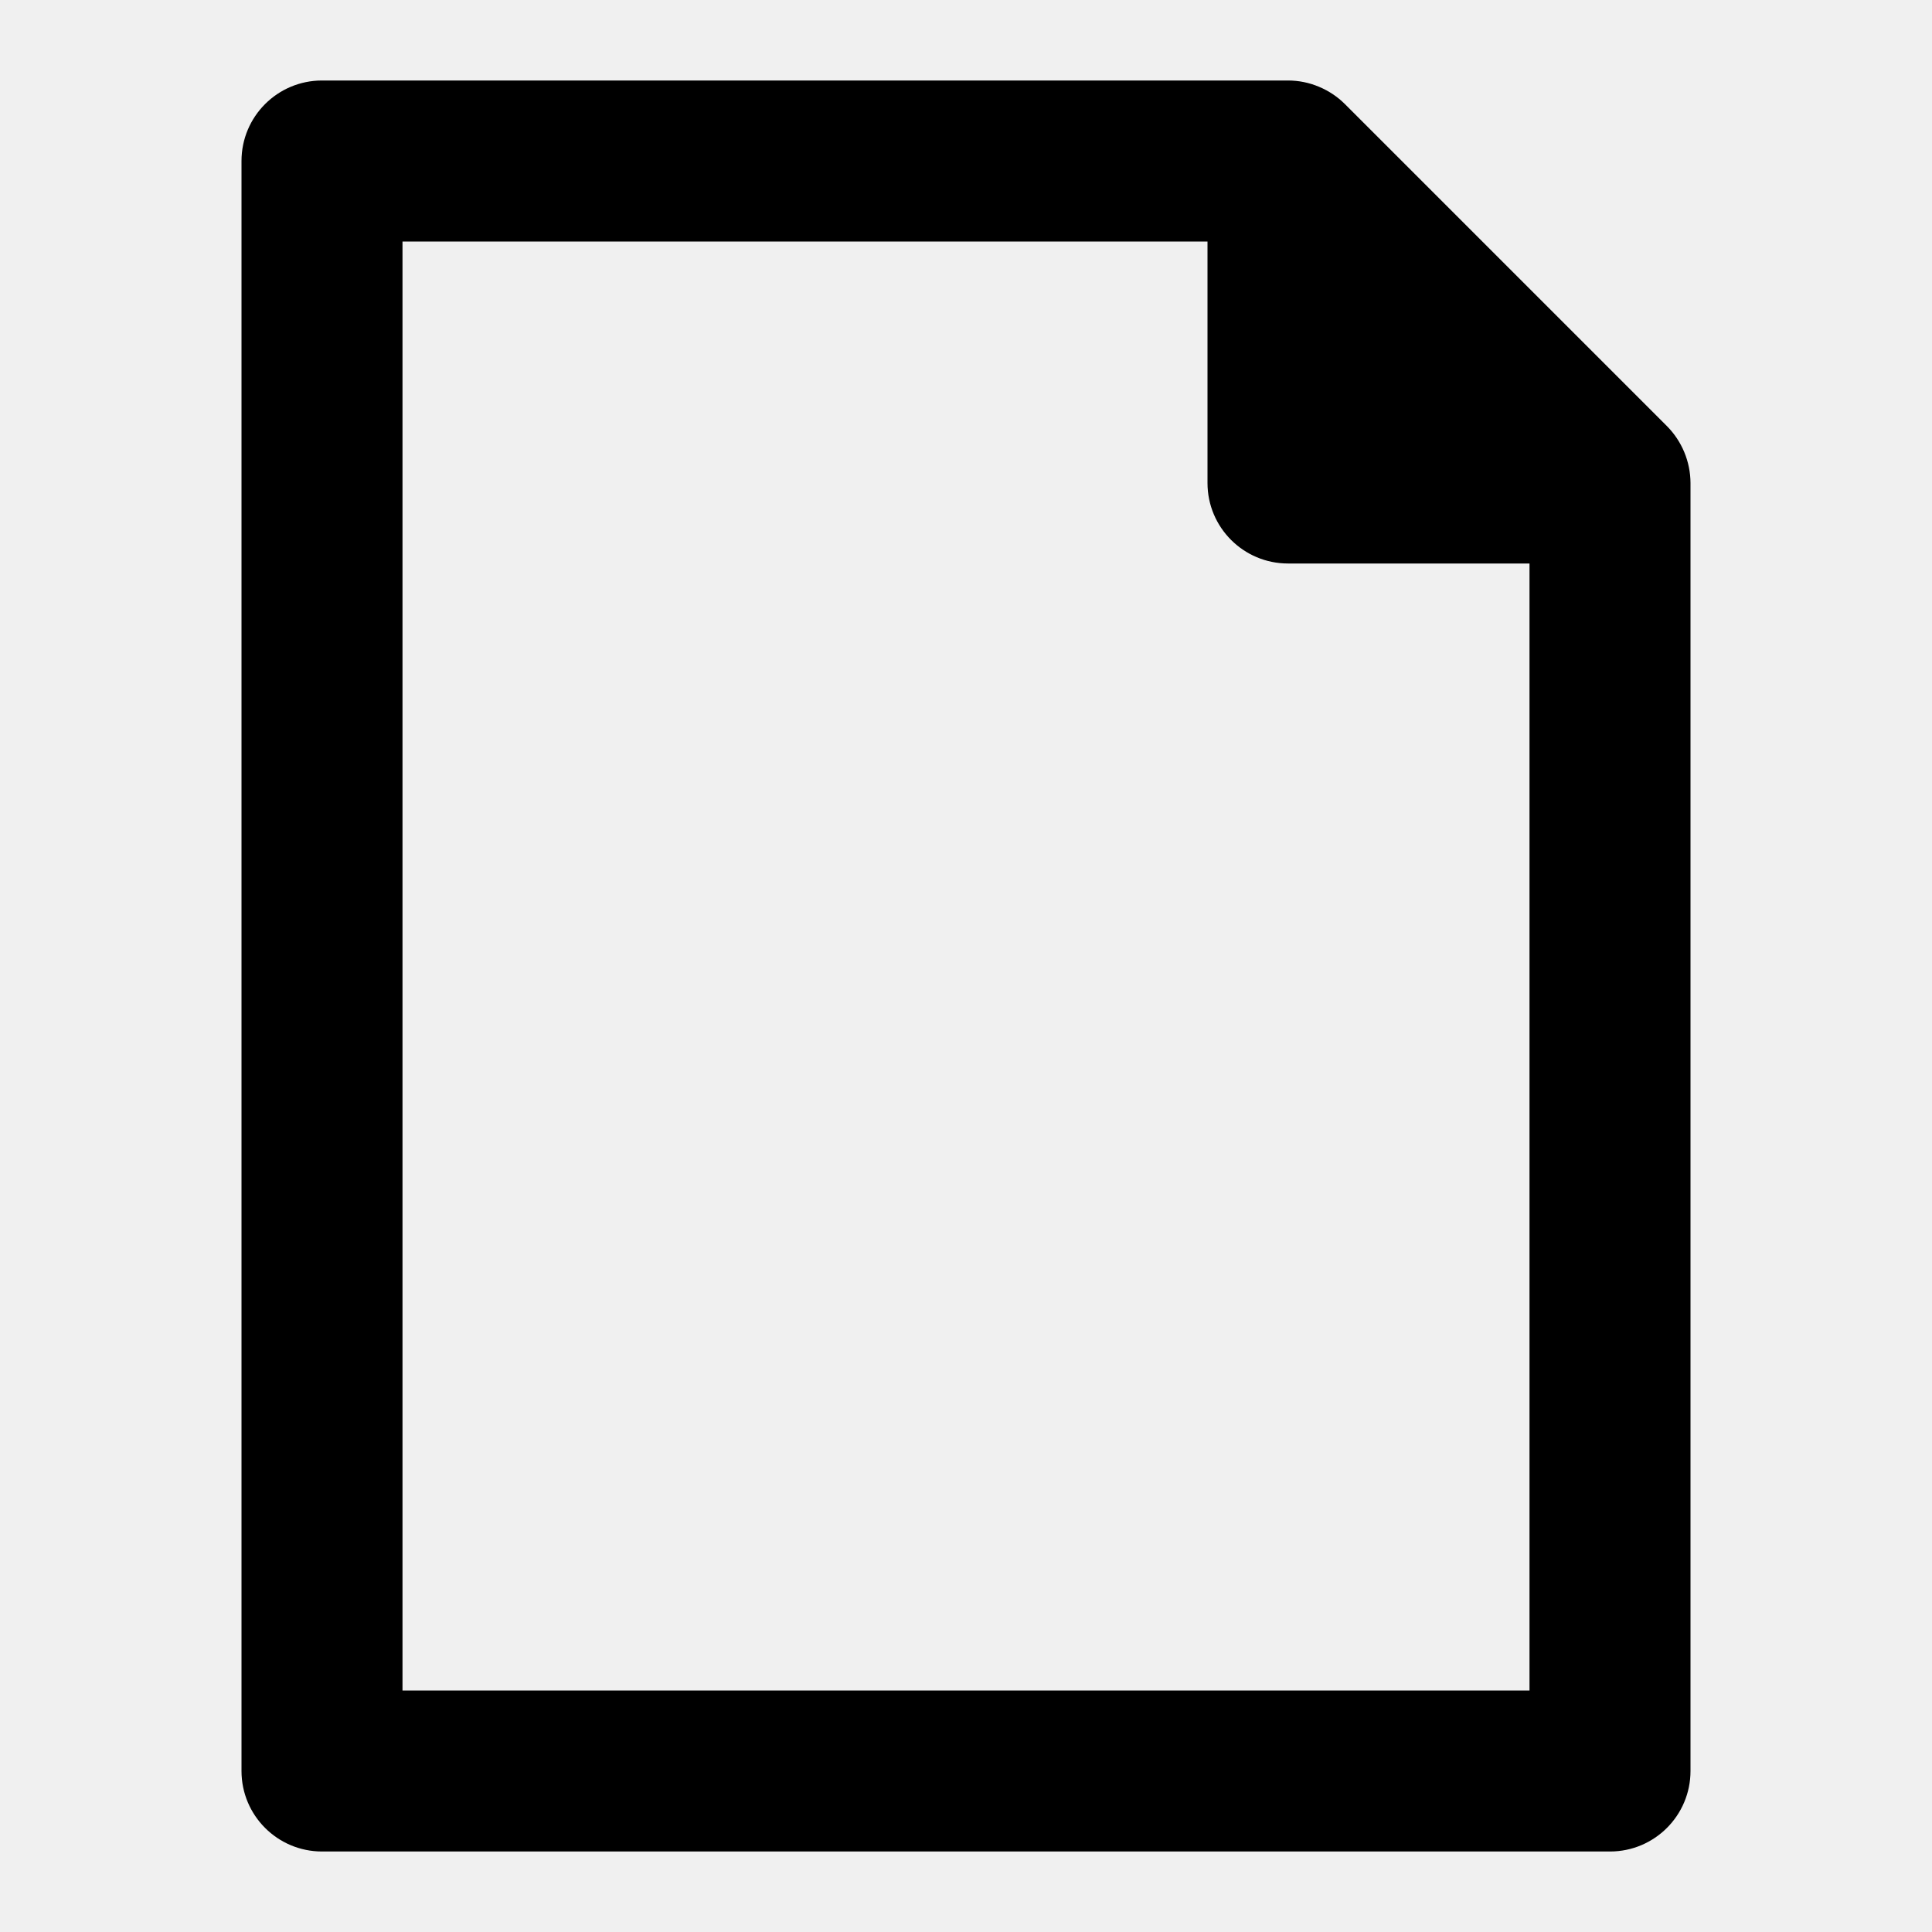
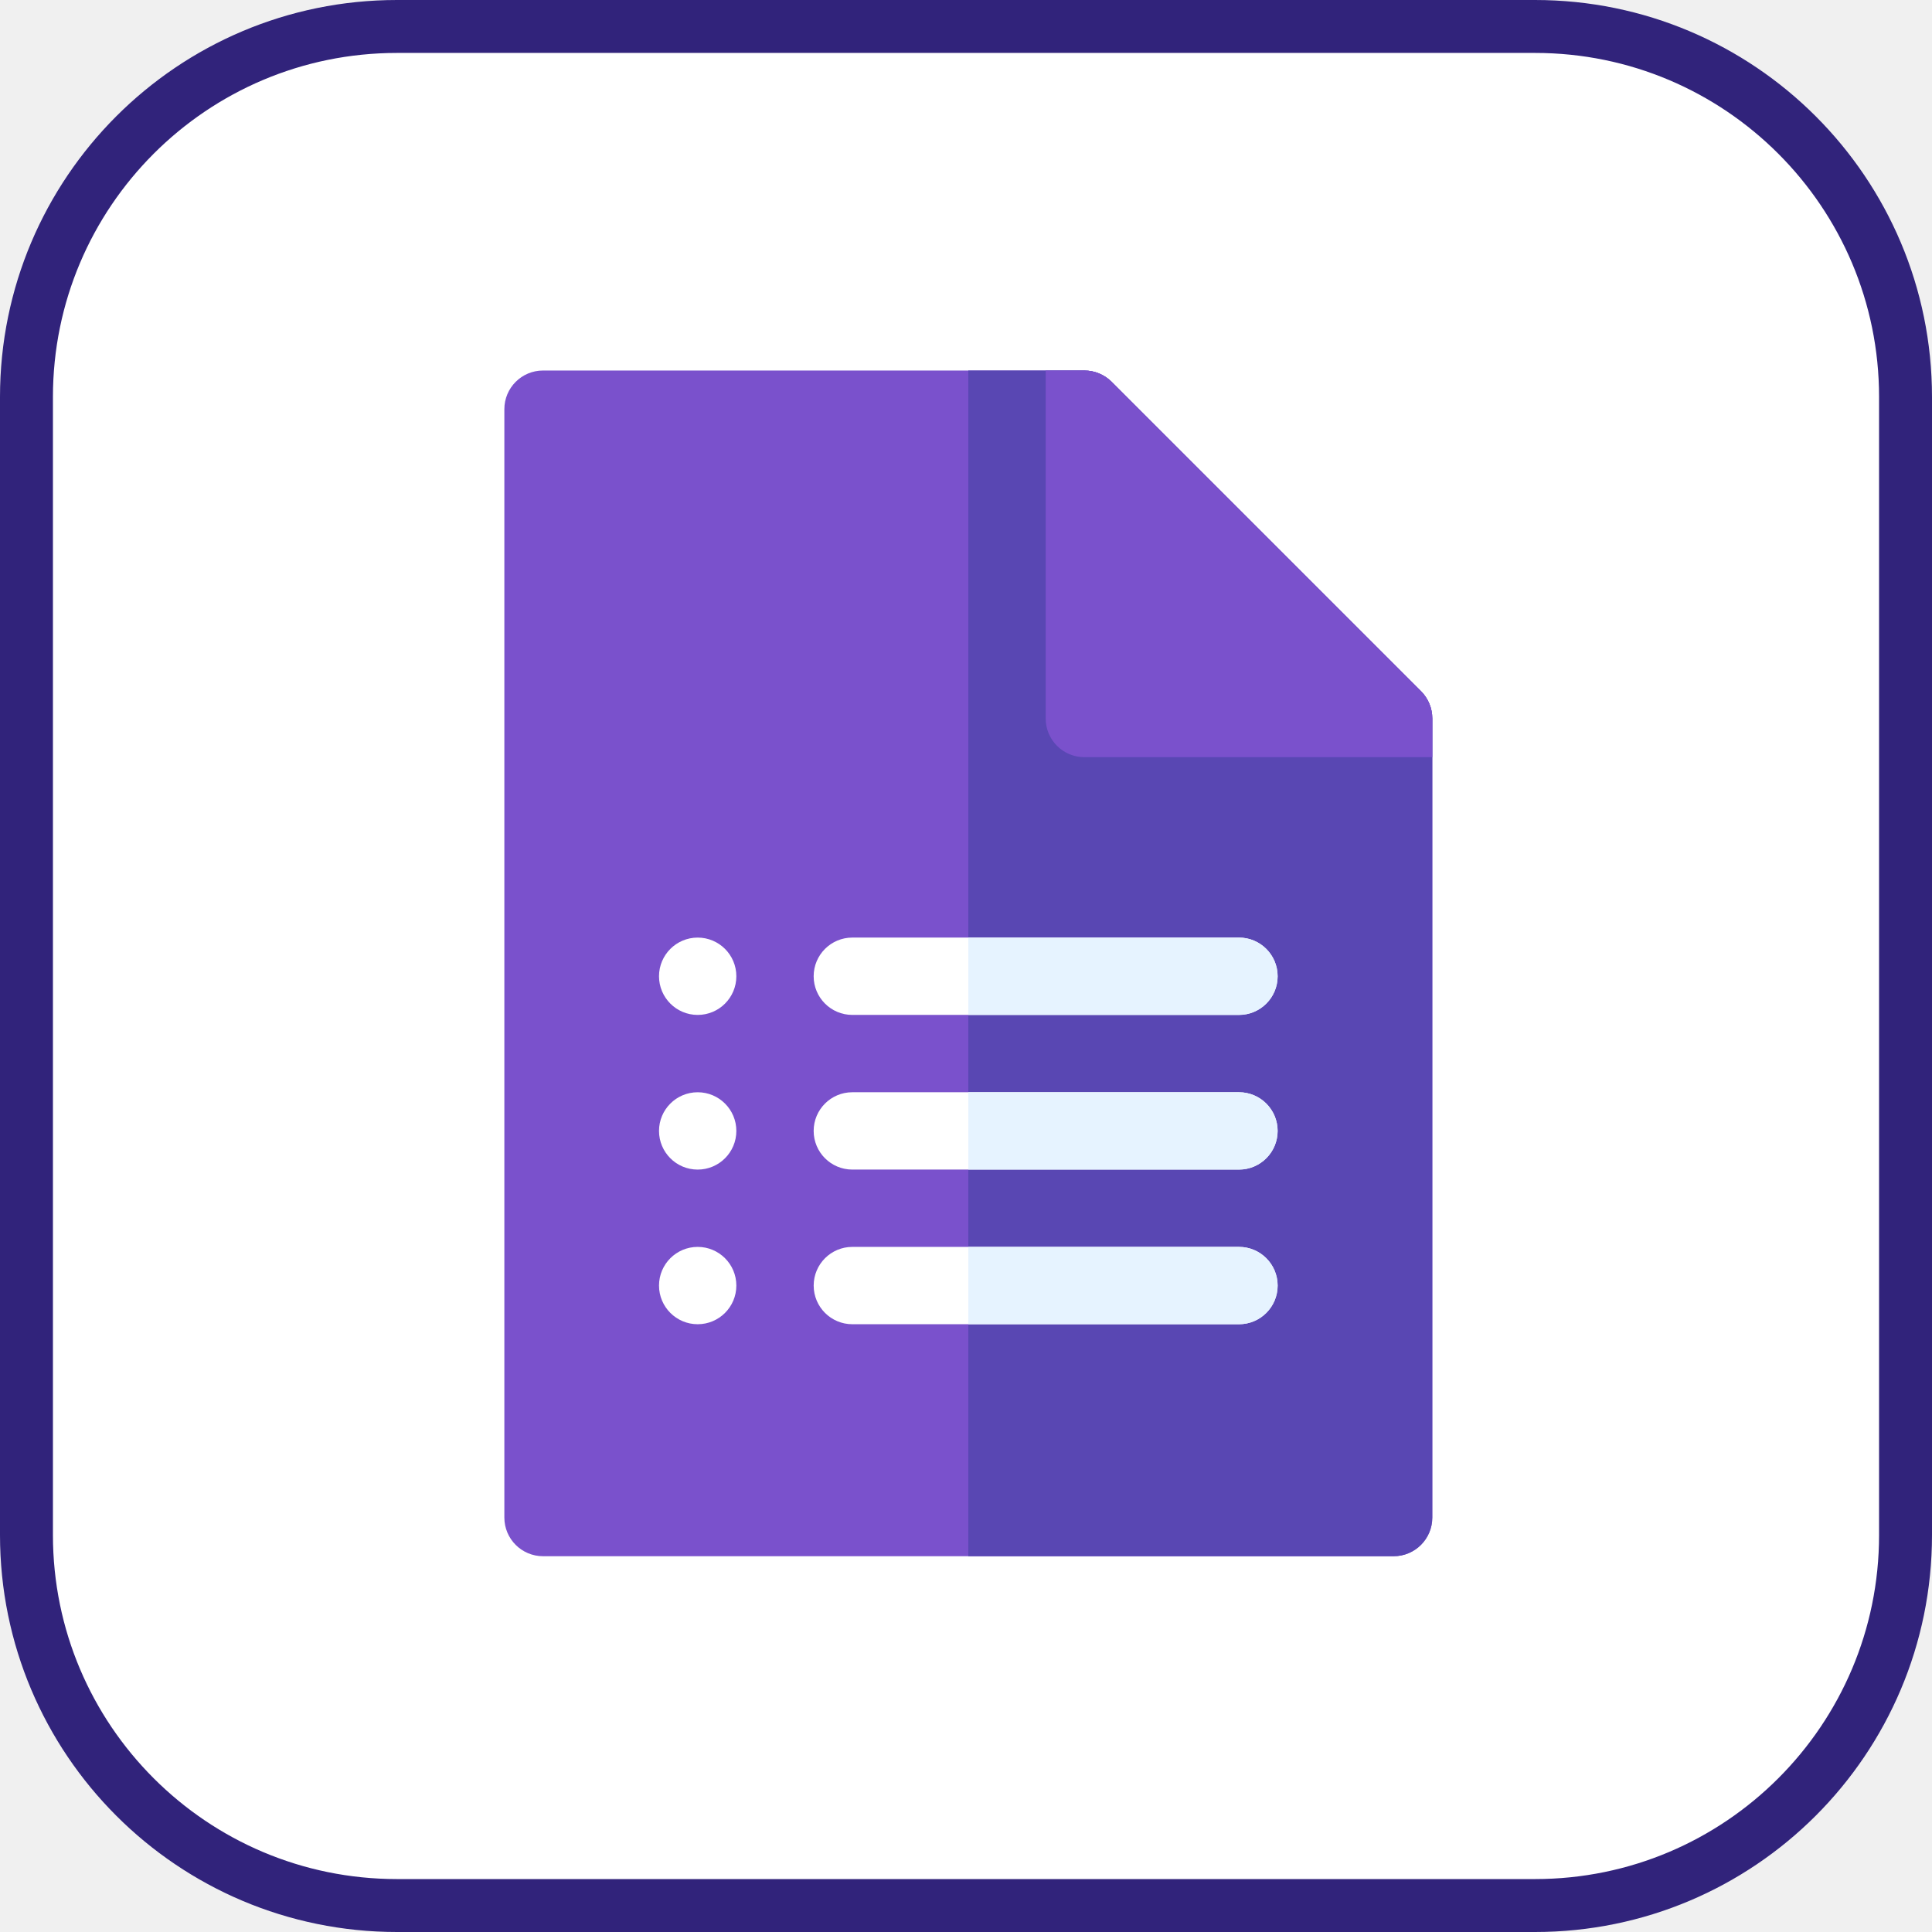
- <svg xmlns="http://www.w3.org/2000/svg" viewBox="0 0 24 24">
-   <path d="M16.708,1.294a1,1,0,0,0-.323-.216A.988.988,0,0,0,16,1H4A1,1,0,0,0,3,2V22a1,1,0,0,0,1,1H20a1,1,0,0,0,1-1V6a1.009,1.009,0,0,0-.294-.708ZM19,21H5V3H15V6a1,1,0,0,0,1,1h3Z" />
+ <svg xmlns="http://www.w3.org/2000/svg" height="73" viewBox="0 0 73 73" width="73">
+   <g fill="none" fill-rule="nonzero">
+     <rect fill="#fff" height="71" rx="14" stroke="#31237b" stroke-width="2" width="71" x="1" y="1" />
+     <g transform="translate(19 14)">
+       <path d="m33.658 44.801h-32.14c-.807 0-1.461-.654-1.461-1.461v-41.879c0-.807.654-1.461 1.461-1.461h20.453c.387 0 .759.154 1.033.428l11.687 11.687c.274.274.428.646.428 1.033v30.192c0 .807-.654 1.461-1.461 1.461z" fill="#7a51cc" />
+       <path d="m23.003.428c-.274-.274-.646-.428-1.033-.428h-4.383v44.801h16.07c.807 0 1.461-.654 1.461-1.461v-30.192c0-.387-.154-.759-.428-1.033z" fill="#5947b3" />
+       <path d="m34.691 12.115-11.687-11.687c-.274-.274-.646-.428-1.033-.428h-1.46l0 13.148c0 .807.654 1.461 1.461 1.461h13.148v-1.461c0-.387-.154-.759-.428-1.033z" fill="#7a51cc" />
+       <g fill="#fff" transform="translate(5.86263 21.35047)">
+         <circle cx="1.499" cy="1.537" r="1.461" />
+         <circle cx="1.499" cy="7.381" r="1.461" />
+         <circle cx="1.499" cy="13.224" r="1.461" />
+         <path d="m21.952 14.685h-14.609c-.807 0-1.461-.654-1.461-1.461s.654-1.461 1.461-1.461h14.609c.807 0 1.461.654 1.461 1.461-0.0.807-.654 1.461-1.461 1.461z" />
+       </g>
+       <path d="m27.814 33.114h-10.226v2.922h10.226c.807 0 1.461-.654 1.461-1.461-0-.807-.654-1.461-1.461-1.461z" fill="#e6f3ff" />
+       <path d="m27.814 30.192h-14.609c-.807 0-1.461-.654-1.461-1.461s.654-1.461 1.461-1.461h14.609c.807 0 1.461.654 1.461 1.461-0.0.807-.654 1.461-1.461 1.461z" fill="#fff" />
+       <path d="m27.814 27.27h-10.226v2.922h10.226c.807 0 1.461-.654 1.461-1.461-0-.806-.654-1.461-1.461-1.461z" fill="#e6f3ff" />
+       <path d="m27.814 24.348h-14.609c-.807 0-1.461-.654-1.461-1.461s.654-1.461 1.461-1.461h14.609c.807 0 1.461.654 1.461 1.461-0.0.807-.654 1.461-1.461 1.461z" fill="#fff" />
+       <path d="m27.814 21.427h-10.226v2.922h10.226c.807 0 1.461-.654 1.461-1.461-0-.807-.654-1.461-1.461-1.461z" fill="#e6f3ff" />
+     </g>
+   </g>
</svg>
